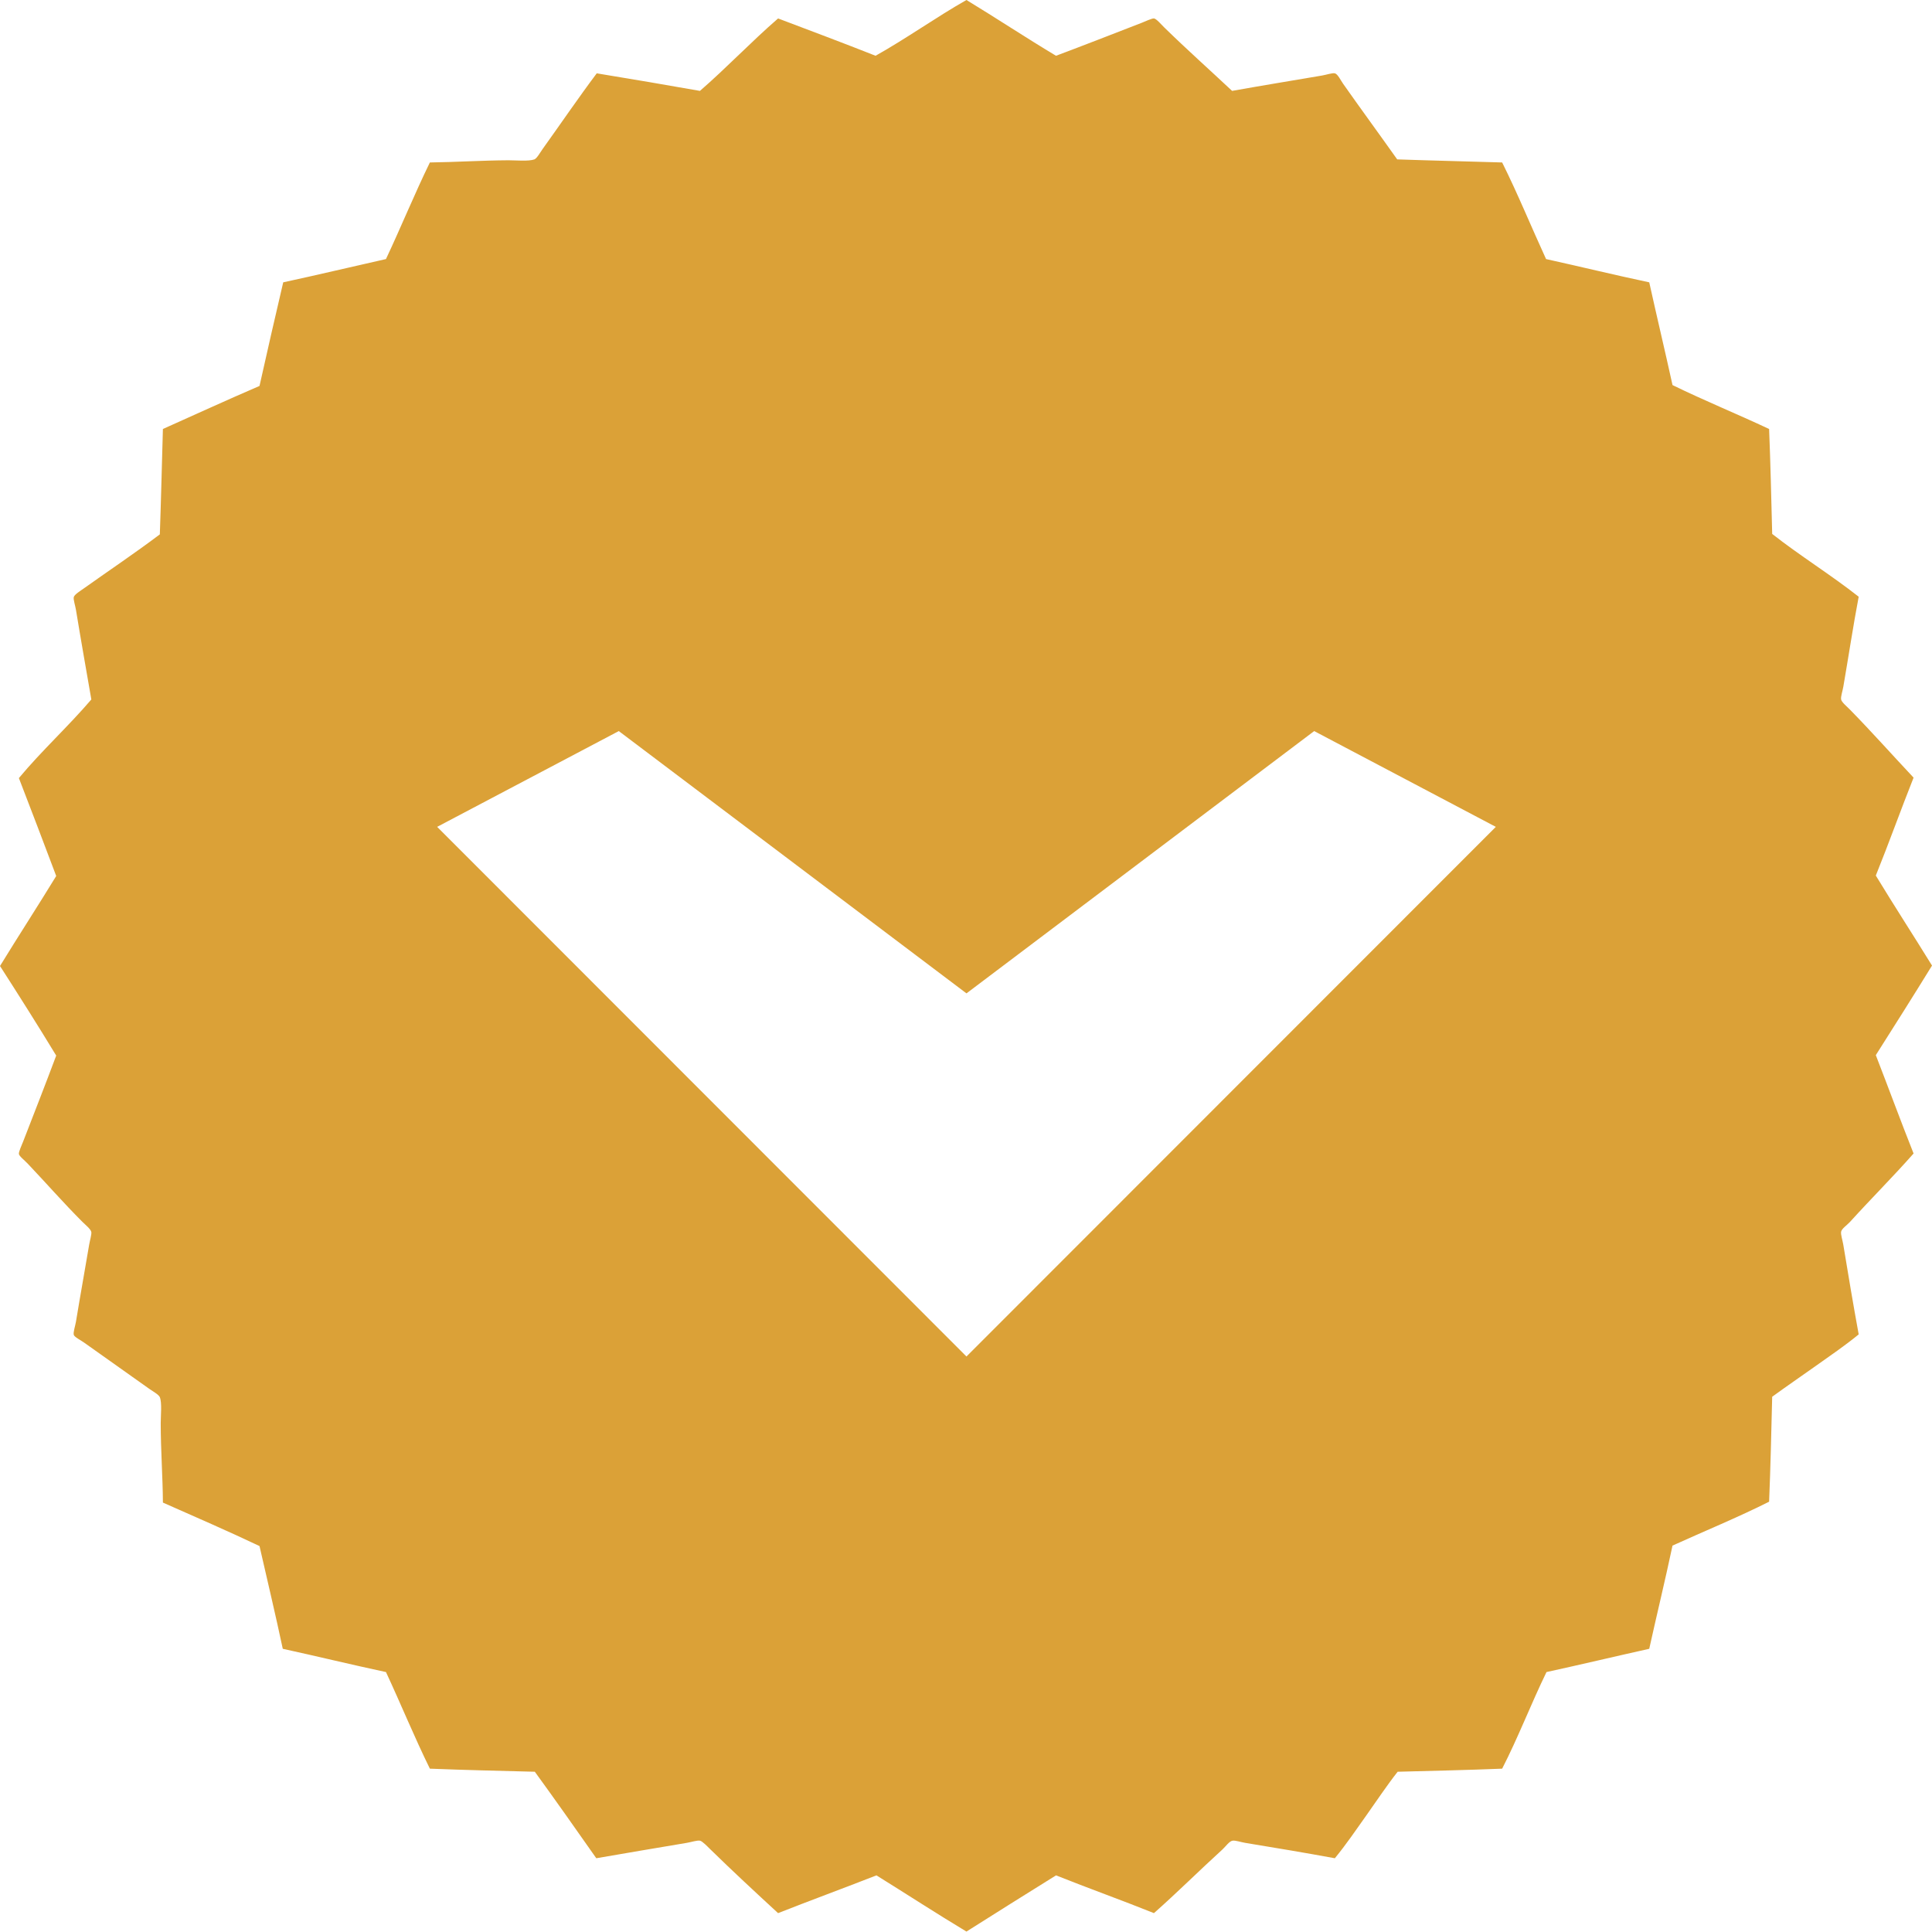
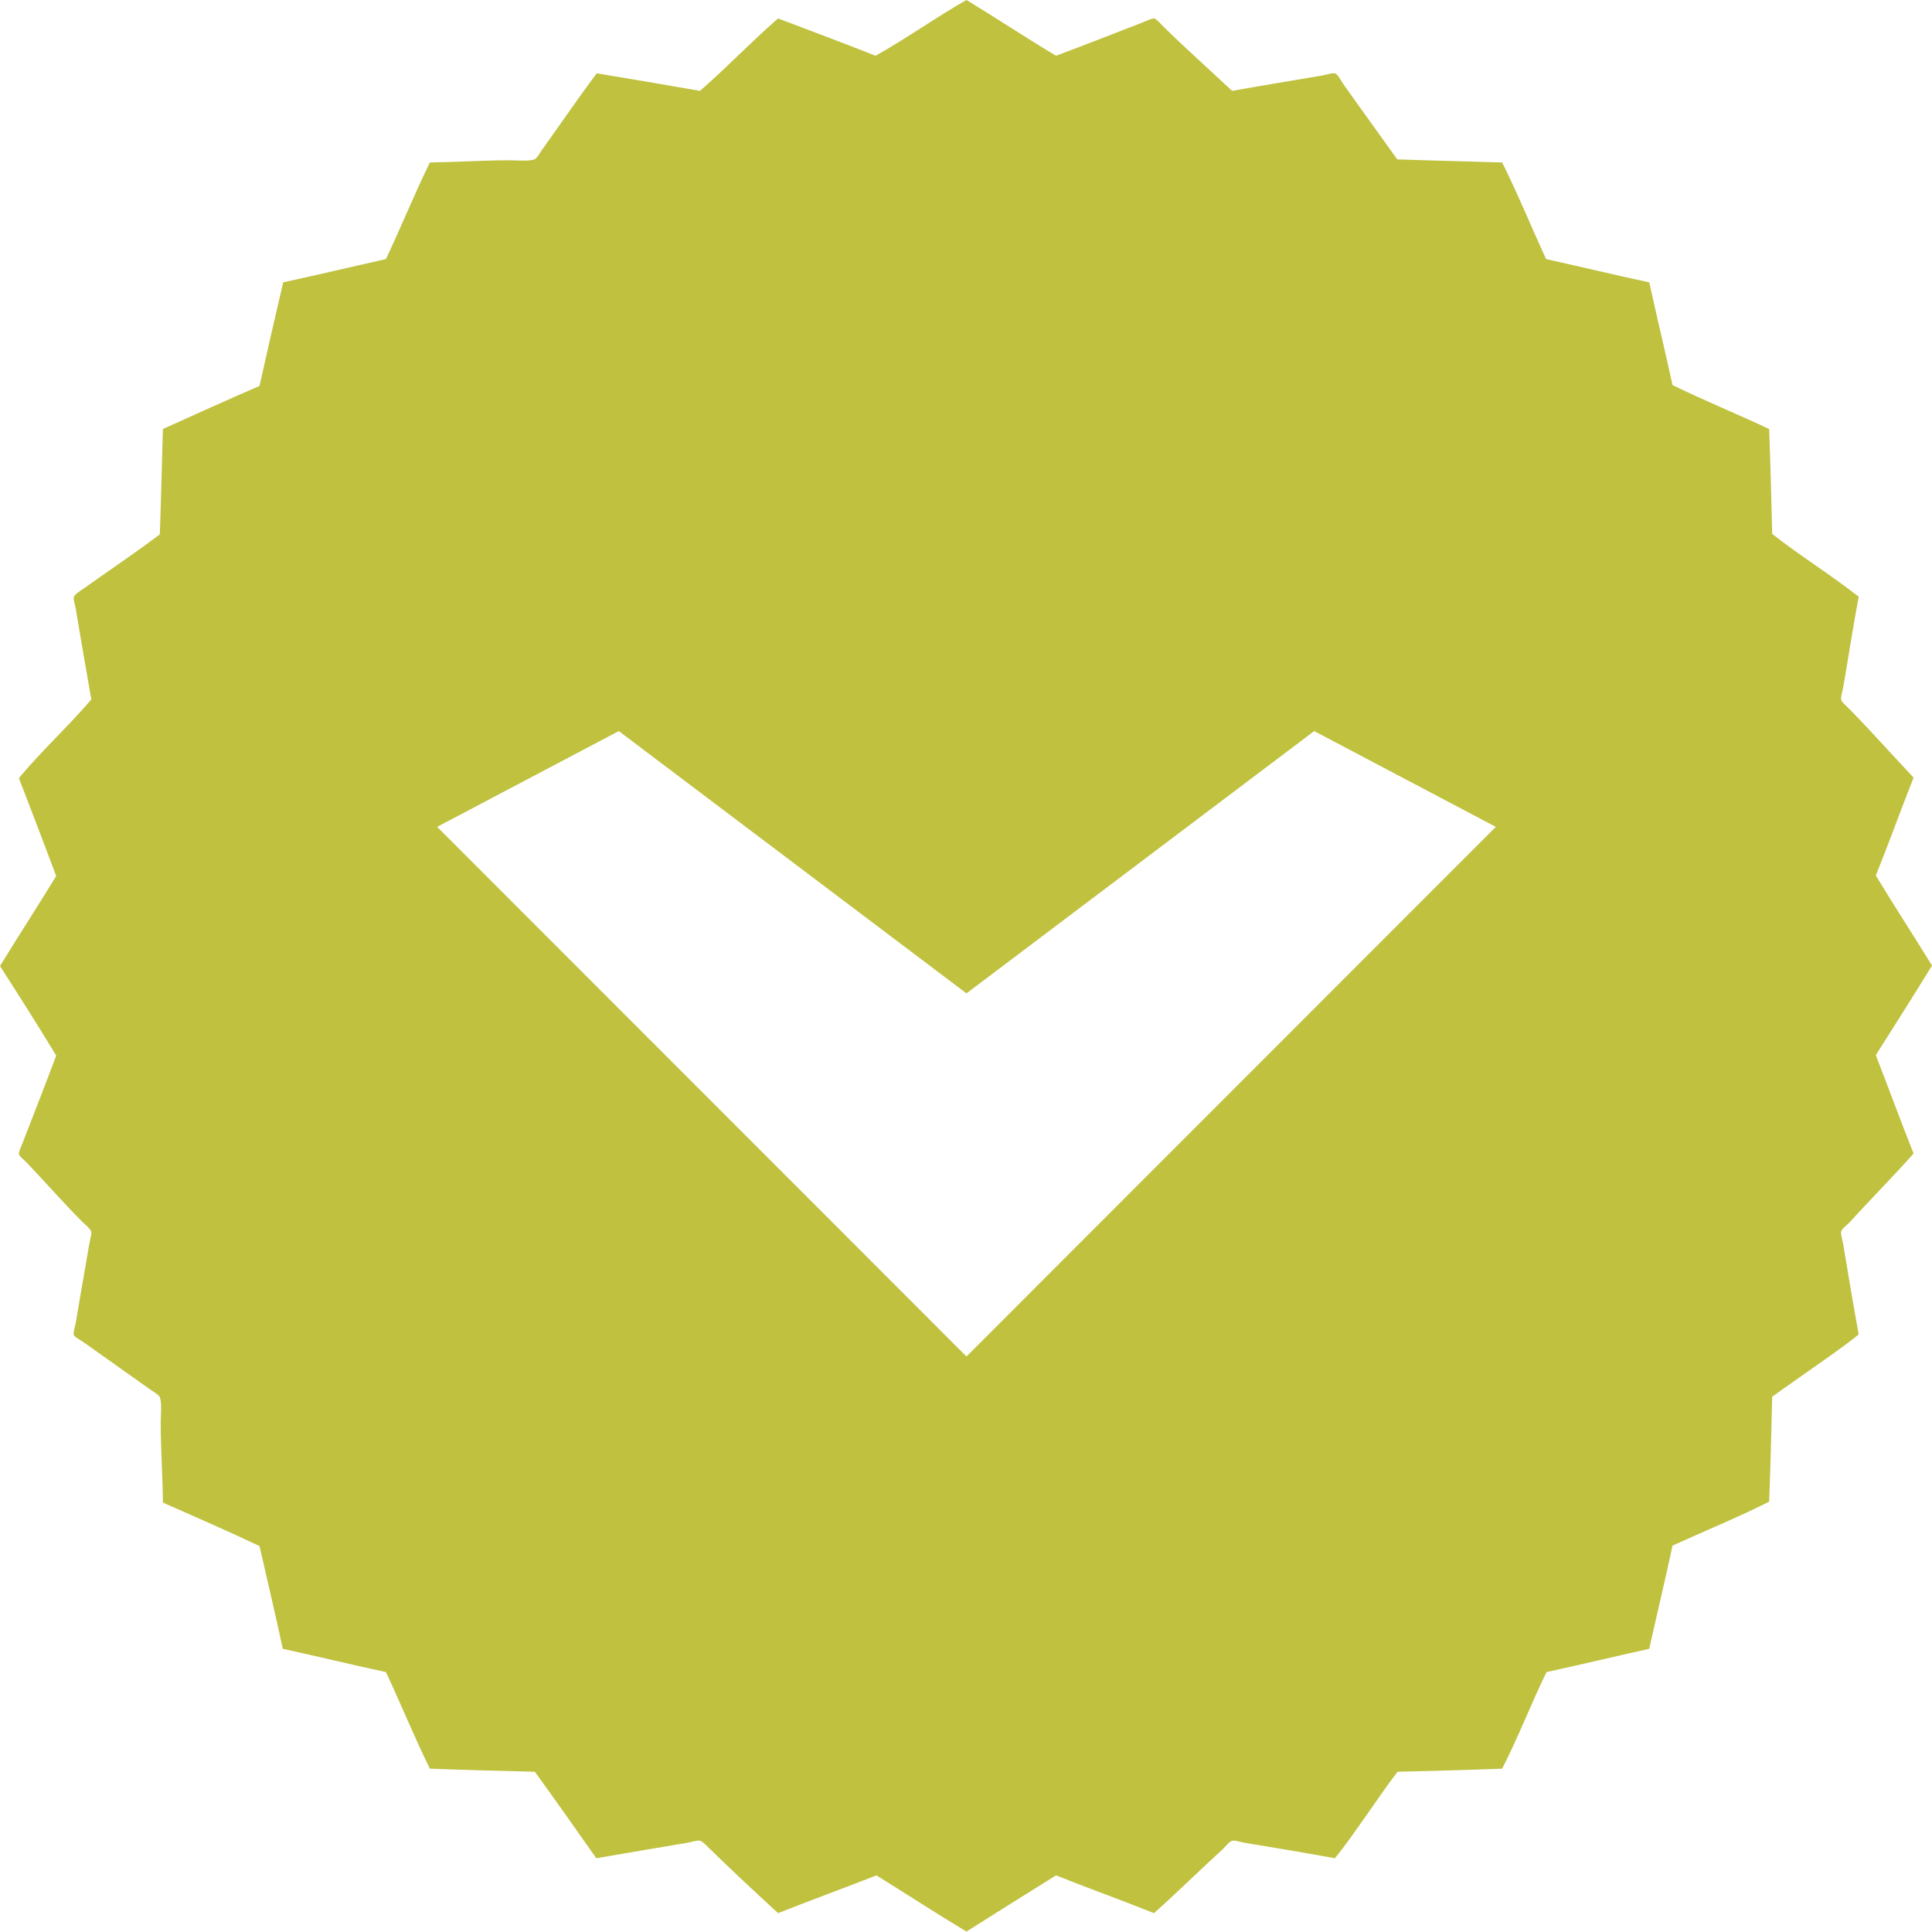
<svg xmlns="http://www.w3.org/2000/svg" version="1.1" id="Layer_1" x="0px" y="0px" width="275px" height="275px" viewBox="0 0 275 275" enable-background="new 0 0 275 275" xml:space="preserve">
-   <path fill="#DBA137" d="M248.903,137.396c0-61.495-49.861-111.333-111.334-111.333c-61.494,0-111.333,49.839-111.333,111.333  c0,61.494,49.839,111.332,111.333,111.332C199.042,248.729,248.903,198.891,248.903,137.396z M62.224,117.695l25.854-13.634  l49.49,37.335l49.492-37.335l25.854,13.634l-75.347,75.389L62.224,117.695z" />
-   <path fill-rule="evenodd" clip-rule="evenodd" fill="#DBA137" d="M150.313,7.938c4.004-1.501,8.045-3.082,12.188-4.688  c0.51-0.198,1.457-0.651,1.75-0.625c0.346,0.03,1.045,0.865,1.438,1.25c3.125,3.062,6.521,6.092,9.688,9.062  c4.133-0.74,8.465-1.448,12.812-2.188c0.607-0.104,1.447-0.394,1.812-0.312c0.408,0.091,0.824,0.984,1.188,1.5  c2.521,3.583,5.182,7.214,7.688,10.75c4.951,0.173,9.967,0.283,14.938,0.438c2.221,4.445,4.15,9.182,6.25,13.75  c4.914,1.085,9.734,2.266,14.688,3.312c1.08,4.898,2.236,9.722,3.312,14.625c4.477,2.189,9.215,4.119,13.75,6.25  c0.199,4.925,0.307,9.942,0.438,14.938c3.967,3.115,8.35,5.817,12.312,8.938c-0.783,4.121-1.438,8.479-2.188,12.812  c-0.109,0.635-0.385,1.4-0.312,1.812c0.066,0.387,0.871,1.052,1.25,1.438c3.094,3.156,6.076,6.51,9.062,9.688  c-1.83,4.608-3.523,9.353-5.375,13.938c2.621,4.316,5.355,8.52,8,12.812c-2.633,4.283-5.314,8.52-8,12.75  c1.805,4.652,3.539,9.378,5.375,14c-2.896,3.283-6.002,6.379-9.062,9.75c-0.377,0.415-1.174,0.957-1.25,1.375  c-0.076,0.416,0.205,1.217,0.312,1.875c0.684,4.19,1.436,8.637,2.188,12.75c-1.951,1.598-4.053,3.031-6.125,4.5  c-2.064,1.463-4.154,2.893-6.188,4.375c-0.125,5-0.234,10.016-0.438,14.938c-4.434,2.234-9.17,4.164-13.75,6.25  c-1.047,4.954-2.227,9.774-3.312,14.688c-4.891,1.089-9.717,2.242-14.625,3.312c-2.191,4.496-4.041,9.334-6.312,13.75  c-4.906,0.199-9.9,0.308-14.875,0.438c-1.561,1.988-2.963,4.107-4.438,6.188c-1.469,2.072-2.902,4.18-4.5,6.125  c-4.102-0.753-8.436-1.482-12.75-2.188c-0.65-0.106-1.391-0.377-1.812-0.312c-0.471,0.071-1.002,0.854-1.438,1.25  c-3.309,3.012-6.453,6.148-9.75,9.062c-4.592-1.846-9.338-3.538-13.938-5.375c-4.271,2.646-8.508,5.325-12.75,8  c-4.33-2.607-8.533-5.342-12.812-8c-4.643,1.816-9.367,3.55-14,5.375c-3.211-2.957-6.447-5.953-9.688-9.125  c-0.374-0.365-1.096-1.128-1.438-1.188c-0.418-0.072-1.213,0.201-1.875,0.312c-4.257,0.717-8.685,1.46-12.875,2.188  c-2.897-4.124-5.793-8.249-8.75-12.312c-4.997-0.129-10.011-0.24-14.938-0.438c-2.199-4.468-4.13-9.203-6.25-13.75  c-4.943-1.058-9.764-2.237-14.688-3.312c-1.047-4.932-2.203-9.756-3.312-14.625c-4.508-2.139-9.145-4.148-13.75-6.188  c-0.02-3.604-0.312-7.511-0.312-11.312c0-1.058,0.195-2.876-0.125-3.688c-0.15-0.378-1.107-0.905-1.5-1.188  c-3.115-2.235-6.082-4.289-9.25-6.562c-0.485-0.348-1.412-0.81-1.5-1.125c-0.102-0.358,0.218-1.302,0.312-1.875  c0.625-3.81,1.224-7.06,1.875-10.938c0.1-0.592,0.363-1.461,0.312-1.812c-0.061-0.412-0.887-1.073-1.25-1.438  c-2.723-2.722-5.096-5.449-7.812-8.312c-0.451-0.476-1.207-1.054-1.25-1.375c-0.041-0.299,0.427-1.303,0.625-1.812  c1.562-4.032,3.18-8.154,4.688-12.188c-2.614-4.303-5.295-8.539-8-12.75c2.635-4.302,5.371-8.505,8-12.812  c-1.75-4.667-3.529-9.305-5.312-13.938c3.256-3.911,7.008-7.325,10.312-11.188c-0.715-4.123-1.477-8.415-2.188-12.75  C10.709,86.185,10.427,85.366,10.5,85c0.072-0.366,0.943-0.898,1.438-1.25c3.602-2.563,7.344-5.069,10.812-7.688  c0.178-4.968,0.289-10.002,0.438-15c4.58-2.044,9.115-4.134,13.75-6.125c1.109-4.932,2.221-9.862,3.375-14.75  c4.919-1.06,9.742-2.215,14.625-3.312c2.135-4.532,4.064-9.268,6.25-13.75c3.658-0.046,7.377-0.292,11.188-0.312  c0.949-0.005,2.873,0.177,3.688-0.125c0.359-0.134,0.855-1.038,1.188-1.5c2.594-3.616,5.078-7.271,7.688-10.75  c4.92,0.81,9.823,1.635,14.688,2.5c3.827-3.318,7.295-6.996,11.125-10.312c4.637,1.758,9.295,3.496,13.875,5.312  c4.432-2.484,8.654-5.512,12.938-7.938C141.854,2.604,146,5.354,150.313,7.938z M122.813,28.438C98.84,31.778,80.694,41.4,65.875,54  c-2.477,2.105-4.972,4.291-7.125,6.625C49.893,70.222,42.239,80.39,36.625,93.5c-2.674,6.242-5.033,13.14-6.688,20.812  c-2.357,10.925-3.15,25.643-1.438,37.812c0.566,4.029,1.263,7.84,2.188,11.562c5.477,22.063,16.084,38.584,30,52.5  c9.068,9.07,20.225,16.518,32.875,22.125c12.824,5.686,27.687,9.125,45.875,9.125c8.578,0,16.904-1.287,24.312-3.125  c7.42-1.842,14.082-4.289,20.312-7.188c18.531-8.622,33.641-21.785,44.5-38c11.031-16.475,18.941-36.096,18.938-63.562  c-0.002-8.631-1.326-16.911-3.125-24.375c-1.766-7.328-4.338-14.298-7.188-20.312c-8.904-18.787-21.582-33.196-38-44.5  c-5.418-3.73-11.316-7.081-17.688-9.812c-6.279-2.693-13.143-5.089-20.812-6.688c-7.293-1.52-16.338-2.793-25.125-2.375  C130.979,27.718,126.826,27.878,122.813,28.438z" />
+   <path fill="#bfc13f" d="M248.903,137.396c0-61.495-49.861-111.333-111.334-111.333c-61.494,0-111.333,49.839-111.333,111.333  c0,61.494,49.839,111.332,111.333,111.332C199.042,248.729,248.903,198.891,248.903,137.396z M62.224,117.695l25.854-13.634  l49.49,37.335l49.492-37.335l25.854,13.634l-75.347,75.389L62.224,117.695z" />
+   <path fill-rule="evenodd" clip-rule="evenodd" fill="#bfc13f" d="M150.313,7.938c4.004-1.501,8.045-3.082,12.188-4.688  c0.51-0.198,1.457-0.651,1.75-0.625c0.346,0.03,1.045,0.865,1.438,1.25c3.125,3.062,6.521,6.092,9.688,9.062  c4.133-0.74,8.465-1.448,12.812-2.188c0.607-0.104,1.447-0.394,1.812-0.312c0.408,0.091,0.824,0.984,1.188,1.5  c2.521,3.583,5.182,7.214,7.688,10.75c4.951,0.173,9.967,0.283,14.938,0.438c2.221,4.445,4.15,9.182,6.25,13.75  c4.914,1.085,9.734,2.266,14.688,3.312c1.08,4.898,2.236,9.722,3.312,14.625c4.477,2.189,9.215,4.119,13.75,6.25  c0.199,4.925,0.307,9.942,0.438,14.938c3.967,3.115,8.35,5.817,12.312,8.938c-0.783,4.121-1.438,8.479-2.188,12.812  c-0.109,0.635-0.385,1.4-0.312,1.812c0.066,0.387,0.871,1.052,1.25,1.438c3.094,3.156,6.076,6.51,9.062,9.688  c-1.83,4.608-3.523,9.353-5.375,13.938c2.621,4.316,5.355,8.52,8,12.812c-2.633,4.283-5.314,8.52-8,12.75  c1.805,4.652,3.539,9.378,5.375,14c-2.896,3.283-6.002,6.379-9.062,9.75c-0.377,0.415-1.174,0.957-1.25,1.375  c-0.076,0.416,0.205,1.217,0.312,1.875c0.684,4.19,1.436,8.637,2.188,12.75c-1.951,1.598-4.053,3.031-6.125,4.5  c-2.064,1.463-4.154,2.893-6.188,4.375c-0.125,5-0.234,10.016-0.438,14.938c-4.434,2.234-9.17,4.164-13.75,6.25  c-1.047,4.954-2.227,9.774-3.312,14.688c-4.891,1.089-9.717,2.242-14.625,3.312c-2.191,4.496-4.041,9.334-6.312,13.75  c-4.906,0.199-9.9,0.308-14.875,0.438c-1.561,1.988-2.963,4.107-4.438,6.188c-1.469,2.072-2.902,4.18-4.5,6.125  c-4.102-0.753-8.436-1.482-12.75-2.188c-0.65-0.106-1.391-0.377-1.812-0.312c-0.471,0.071-1.002,0.854-1.438,1.25  c-3.309,3.012-6.453,6.148-9.75,9.062c-4.592-1.846-9.338-3.538-13.938-5.375c-4.271,2.646-8.508,5.325-12.75,8  c-4.33-2.607-8.533-5.342-12.812-8c-4.643,1.816-9.367,3.55-14,5.375c-3.211-2.957-6.447-5.953-9.688-9.125  c-0.374-0.365-1.096-1.128-1.438-1.188c-0.418-0.072-1.213,0.201-1.875,0.312c-4.257,0.717-8.685,1.46-12.875,2.188  c-2.897-4.124-5.793-8.249-8.75-12.312c-4.997-0.129-10.011-0.24-14.938-0.438c-2.199-4.468-4.13-9.203-6.25-13.75  c-4.943-1.058-9.764-2.237-14.688-3.312c-1.047-4.932-2.203-9.756-3.312-14.625c-4.508-2.139-9.145-4.148-13.75-6.188  c-0.02-3.604-0.312-7.511-0.312-11.312c0-1.058,0.195-2.876-0.125-3.688c-0.15-0.378-1.107-0.905-1.5-1.188  c-3.115-2.235-6.082-4.289-9.25-6.562c-0.485-0.348-1.412-0.81-1.5-1.125c-0.102-0.358,0.218-1.302,0.312-1.875  c0.625-3.81,1.224-7.06,1.875-10.938c0.1-0.592,0.363-1.461,0.312-1.812c-0.061-0.412-0.887-1.073-1.25-1.438  c-2.723-2.722-5.096-5.449-7.812-8.312c-0.451-0.476-1.207-1.054-1.25-1.375c-0.041-0.299,0.427-1.303,0.625-1.812  c1.562-4.032,3.18-8.154,4.688-12.188c-2.614-4.303-5.295-8.539-8-12.75c2.635-4.302,5.371-8.505,8-12.812  c-1.75-4.667-3.529-9.305-5.312-13.938c3.256-3.911,7.008-7.325,10.312-11.188c-0.715-4.123-1.477-8.415-2.188-12.75  C10.709,86.185,10.427,85.366,10.5,85c0.072-0.366,0.943-0.898,1.438-1.25c3.602-2.563,7.344-5.069,10.812-7.688  c0.178-4.968,0.289-10.002,0.438-15c4.58-2.044,9.115-4.134,13.75-6.125c1.109-4.932,2.221-9.862,3.375-14.75  c4.919-1.06,9.742-2.215,14.625-3.312c2.135-4.532,4.064-9.268,6.25-13.75c3.658-0.046,7.377-0.292,11.188-0.312  c0.949-0.005,2.873,0.177,3.688-0.125c0.359-0.134,0.855-1.038,1.188-1.5c2.594-3.616,5.078-7.271,7.688-10.75  c4.92,0.81,9.823,1.635,14.688,2.5c3.827-3.318,7.295-6.996,11.125-10.312c4.637,1.758,9.295,3.496,13.875,5.312  c4.432-2.484,8.654-5.512,12.938-7.938C141.854,2.604,146,5.354,150.313,7.938z M122.813,28.438C98.84,31.778,80.694,41.4,65.875,54  c-2.477,2.105-4.972,4.291-7.125,6.625C49.893,70.222,42.239,80.39,36.625,93.5c-2.674,6.242-5.033,13.14-6.688,20.812  c-2.357,10.925-3.15,25.643-1.438,37.812c0.566,4.029,1.263,7.84,2.188,11.562c5.477,22.063,16.084,38.584,30,52.5  c9.068,9.07,20.225,16.518,32.875,22.125c12.824,5.686,27.687,9.125,45.875,9.125c8.578,0,16.904-1.287,24.312-3.125  c7.42-1.842,14.082-4.289,20.312-7.188c18.531-8.622,33.641-21.785,44.5-38c11.031-16.475,18.941-36.096,18.938-63.562  c-0.002-8.631-1.326-16.911-3.125-24.375c-1.766-7.328-4.338-14.298-7.188-20.312c-8.904-18.787-21.582-33.196-38-44.5  c-5.418-3.73-11.316-7.081-17.688-9.812c-6.279-2.693-13.143-5.089-20.812-6.688c-7.293-1.52-16.338-2.793-25.125-2.375  C130.979,27.718,126.826,27.878,122.813,28.438z" />
</svg>
